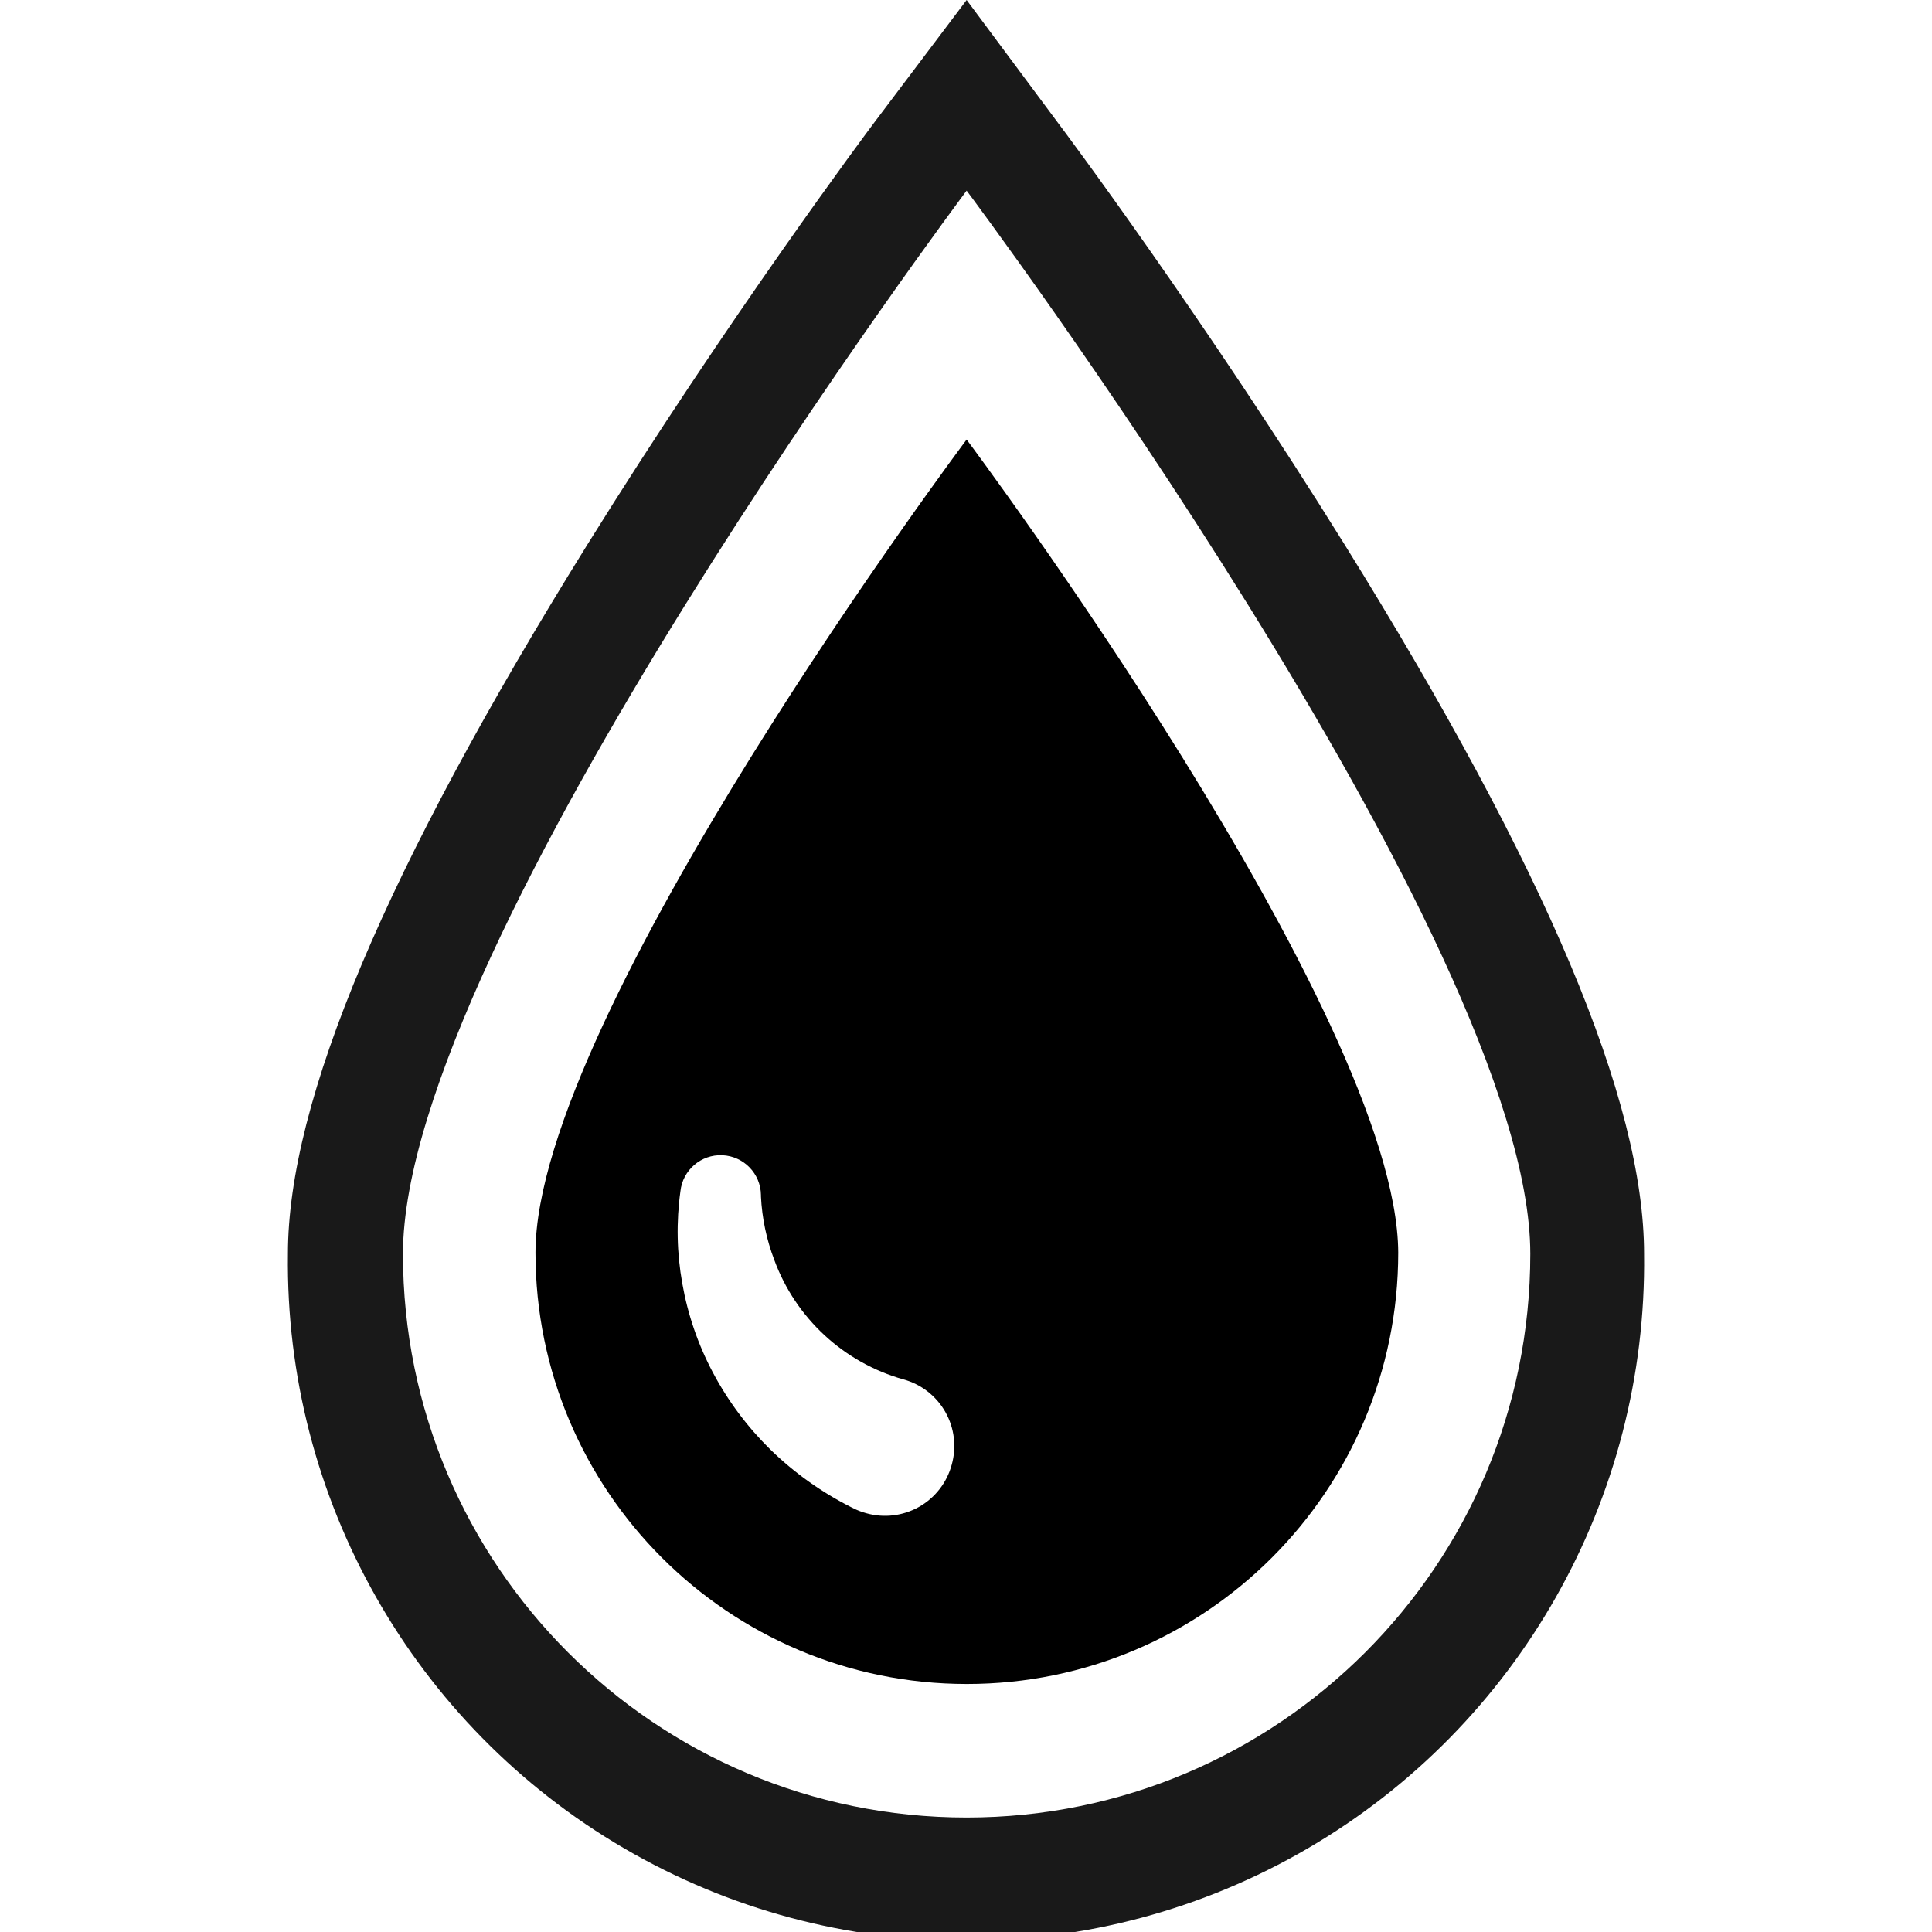
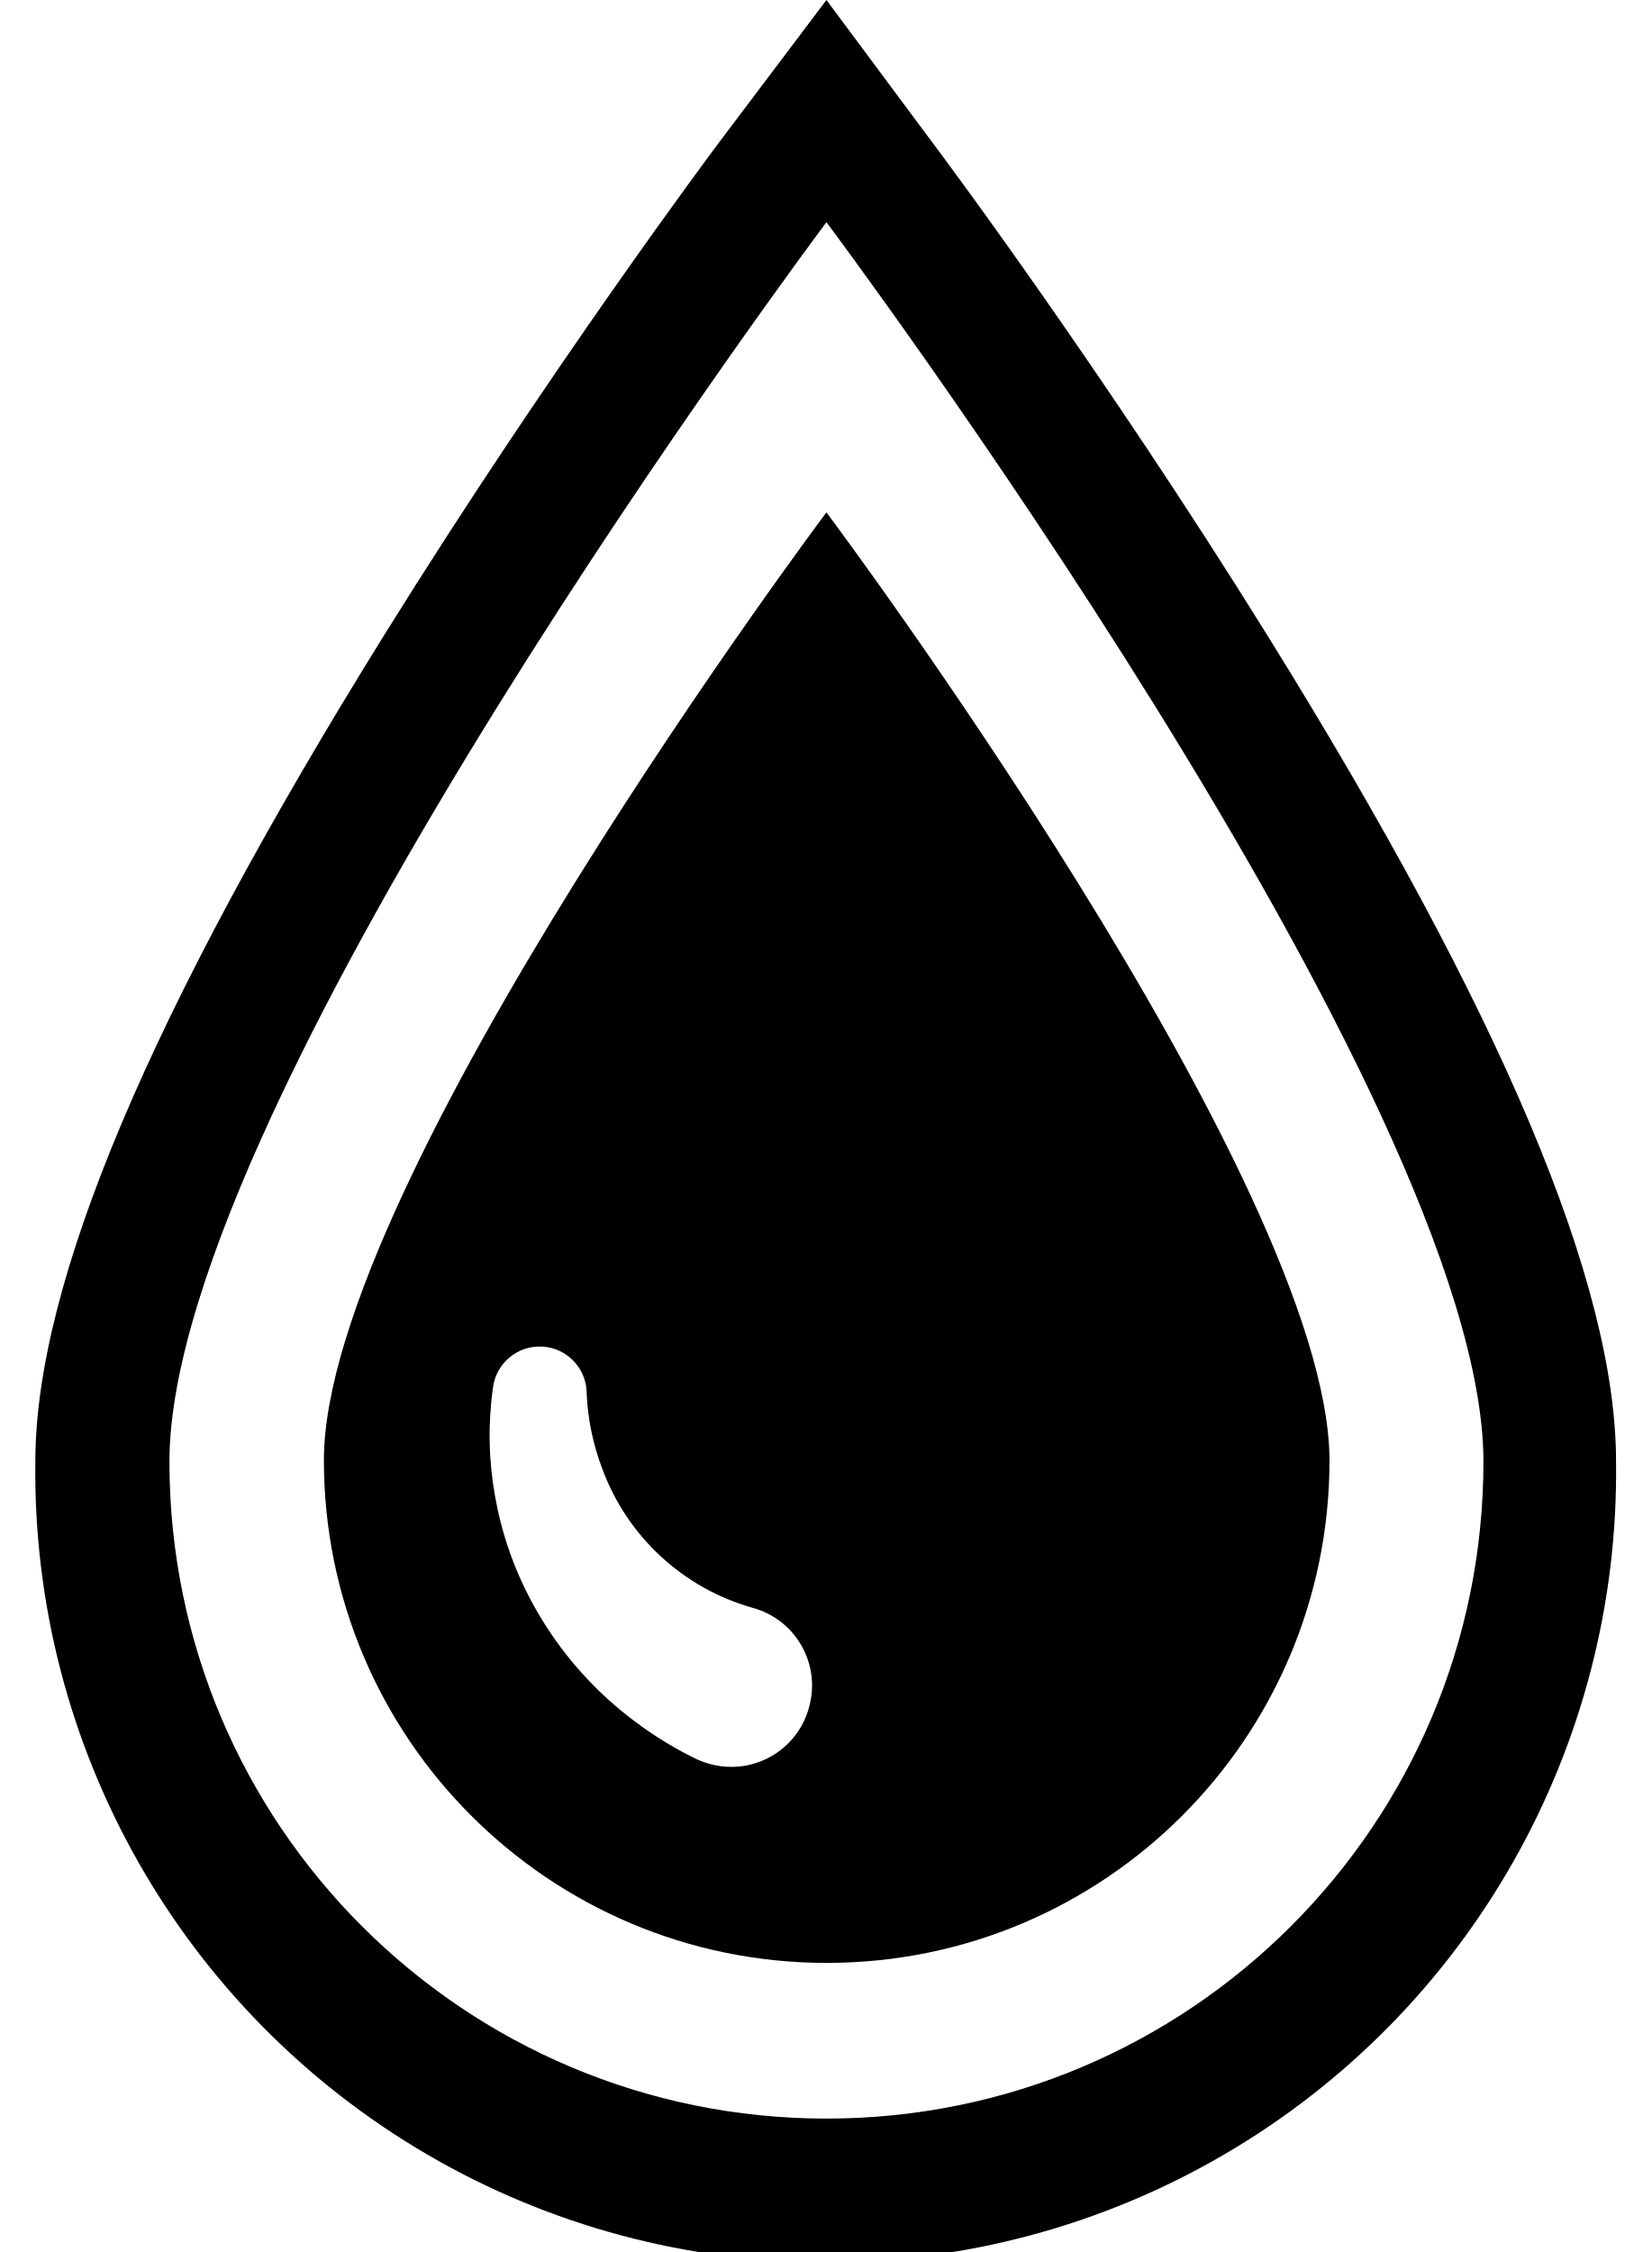
- <svg xmlns="http://www.w3.org/2000/svg" width="30" height="30" viewBox="0 0 117.89 167.95">
-   <path class="logo" fill="currentColor" d="m59 38.21s-37.48 50-37.48 70.68a37.48 37.48 0 0 0 75 0c-.09-20.69-37.52-70.68-37.52-70.68zm-1.3 89.13a6 6 0 0 1 -7.44 4.2 6.1 6.1 0 0 1 -1.06-.4l-.26-.13a28.4 28.4 0 0 1 -7-5 27.29 27.29 0 0 1 -5-6.7 26.19 26.19 0 0 1 -2.66-7.75 25.47 25.47 0 0 1 -.16-8 3.51 3.51 0 0 1 7 .32v.12a17.94 17.94 0 0 0 1.16 5.53 16.81 16.81 0 0 0 11.22 10.38 6 6 0 0 1 4.2 7.43z" />
-   <path class="logo" fill="#191919" d="m91.89 47.39c-12.34-19.86-24.48-36.1-25-36.78l-7.89-10.61-8 10.61c-.51.68-12.65 16.92-25 36.78-17.5 28.17-26 48.32-26 61.61a58.95 58.95 0 1 0 117.89 0c0-13.29-8.5-33.44-26-61.61zm-32.89 110.61a49 49 0 0 1 -49-49c0-27.06 49-92.43 49-92.43s49 65.37 49 92.43a49 49 0 0 1 -49 49z" />
+ <svg xmlns="http://www.w3.org/2000/svg" class="drop" width="22" height="30" viewBox="0 0 117.89 167.95">
+   <path fill="currentColor" d="m59 38.21s-37.48 50-37.48 70.68a37.48 37.48 0 0 0 75 0c-.09-20.69-37.52-70.68-37.52-70.68zm-1.3 89.13a6 6 0 0 1 -7.44 4.2 6.1 6.1 0 0 1 -1.06-.4l-.26-.13a28.4 28.4 0 0 1 -7-5 27.29 27.29 0 0 1 -5-6.7 26.19 26.19 0 0 1 -2.66-7.75 25.47 25.47 0 0 1 -.16-8 3.51 3.51 0 0 1 7 .32v.12a17.94 17.94 0 0 0 1.16 5.53 16.81 16.81 0 0 0 11.22 10.38 6 6 0 0 1 4.2 7.43z" />
+   <path fill="currentColor" d="m91.89 47.39c-12.34-19.86-24.48-36.1-25-36.78l-7.89-10.61-8 10.61c-.51.68-12.65 16.92-25 36.78-17.5 28.17-26 48.32-26 61.61a58.95 58.95 0 1 0 117.89 0c0-13.29-8.5-33.44-26-61.61zm-32.89 110.61a49 49 0 0 1 -49-49c0-27.06 49-92.43 49-92.43s49 65.37 49 92.43a49 49 0 0 1 -49 49z" />
</svg>
